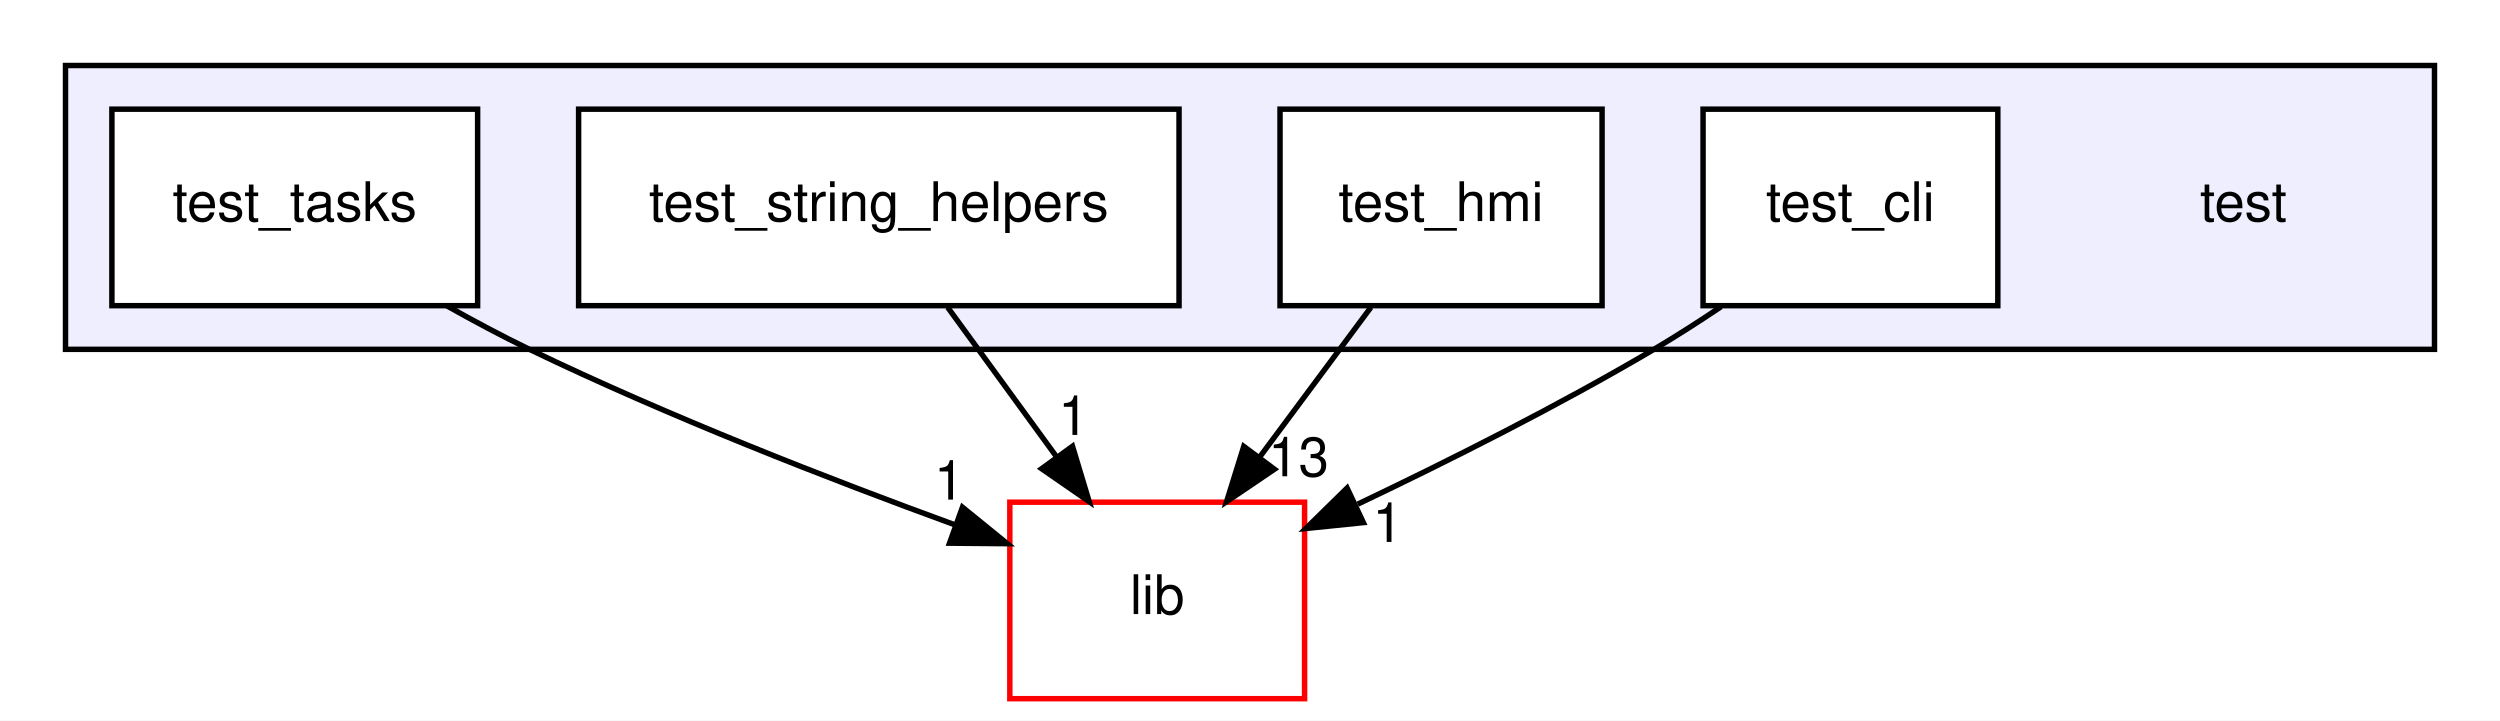
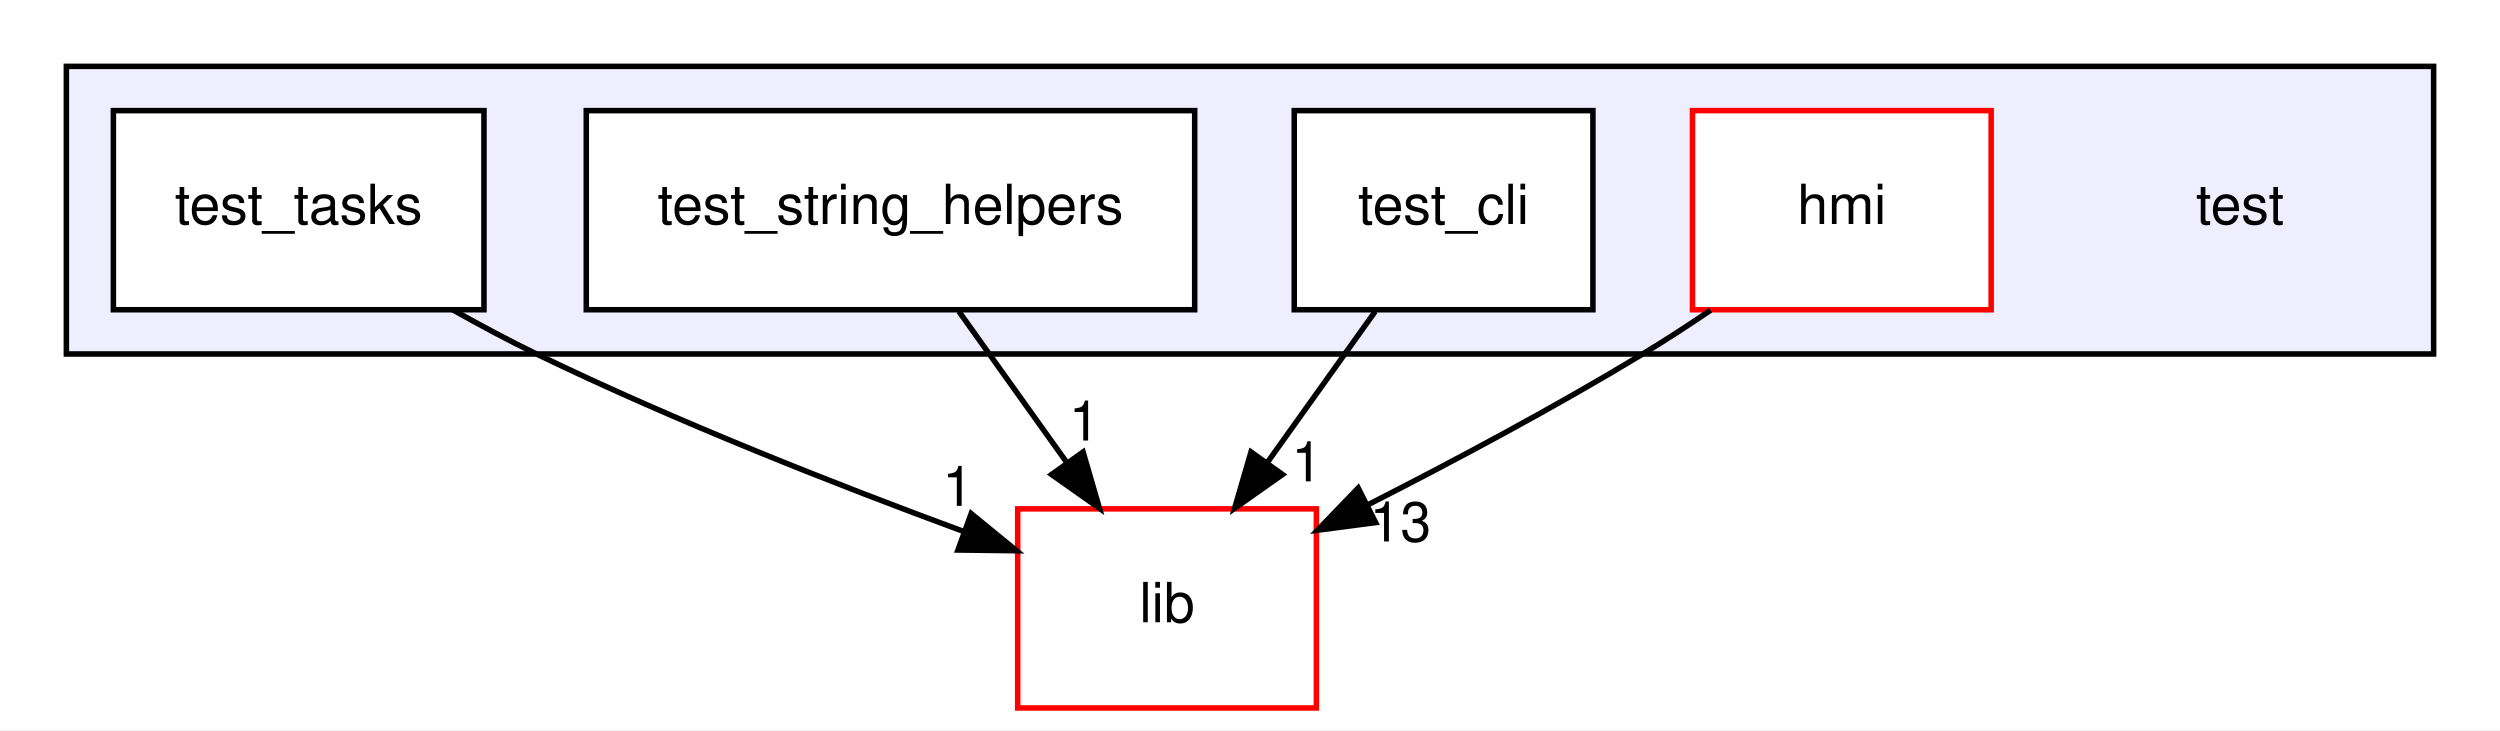
- <svg xmlns="http://www.w3.org/2000/svg" xmlns:xlink="http://www.w3.org/1999/xlink" width="458pt" height="132pt" viewBox="0.00 0.00 458.00 132.00">
+ <svg xmlns="http://www.w3.org/2000/svg" xmlns:xlink="http://www.w3.org/1999/xlink" width="452pt" height="132pt" viewBox="0.00 0.00 452.00 132.00">
  <g id="graph0" class="graph" transform="scale(1 1) rotate(0) translate(4 128)">
-     <polygon fill="white" stroke="transparent" points="-4,4 -4,-128 454,-128 454,4 -4,4" />
+     <polygon fill="white" stroke="transparent" points="-4,4 -4,-128 448,-128 448,4 -4,4" />
    <g id="clust1" class="cluster">
      <g id="a_clust1">
        <a xlink:href="dir_13e138d54eb8818da29c3992edef070a.xhtml" target="_top">
-           <polygon fill="#eeeeff" stroke="black" points="8,-64 8,-116 442,-116 442,-64 8,-64" />
+           <polygon fill="#eeeeff" stroke="black" points="8,-64 8,-116 436,-116 436,-64 8,-64" />
        </a>
      </g>
    </g>
    <g id="node1" class="node">
-       <text text-anchor="middle" x="407" y="-87.5" font-family="Helvetica,sans-Serif" font-size="10.00">test</text>
+       <text text-anchor="middle" x="401" y="-87.5" font-family="Helvetica,sans-Serif" font-size="10.00">test</text>
    </g>
    <g id="node2" class="node">
      <g id="a_node2">
-         <a xlink:href="dir_96ee98e0a3ed0ab7302e1b0ef25efdfe.xhtml" target="_top" xlink:title="test_cli">
-           <polygon fill="white" stroke="black" points="362,-108 308,-108 308,-72 362,-72 362,-108" />
-           <text text-anchor="middle" x="335" y="-87.5" font-family="Helvetica,sans-Serif" font-size="10.00">test_cli</text>
+         <a xlink:href="dir_c1cfa12654bedbd6ee4587aa8a463538.xhtml" target="_top" xlink:title="hmi">
+           <polygon fill="white" stroke="red" points="356,-108 302,-108 302,-72 356,-72 356,-108" />
+           <text text-anchor="middle" x="329" y="-87.5" font-family="Helvetica,sans-Serif" font-size="10.00">hmi</text>
        </a>
      </g>
    </g>
    <g id="node6" class="node">
      <g id="a_node6">
        <a xlink:href="dir_97aefd0d527b934f1d99a682da8fe6a9.xhtml" target="_top" xlink:title="lib">
-           <polygon fill="white" stroke="red" points="235,-36 181,-36 181,0 235,0 235,-36" />
-           <text text-anchor="middle" x="208" y="-15.5" font-family="Helvetica,sans-Serif" font-size="10.00">lib</text>
+           <polygon fill="white" stroke="red" points="234,-36 180,-36 180,0 234,0 234,-36" />
+           <text text-anchor="middle" x="207" y="-15.5" font-family="Helvetica,sans-Serif" font-size="10.00">lib</text>
        </a>
      </g>
    </g>
    <g id="edge3" class="edge">
-       <path fill="none" stroke="black" d="M311.31,-71.82C307.27,-69.1 303.06,-66.4 299,-64 281.62,-53.74 261.57,-43.66 244.73,-35.64" />
-       <polygon fill="black" stroke="black" points="245.77,-32.26 235.23,-31.18 242.79,-38.6 245.77,-32.26" />
+       <path fill="none" stroke="black" d="M305.26,-71.9C301.23,-69.17 297.04,-66.44 293,-64 277.12,-54.39 258.99,-44.71 243.48,-36.82" />
+       <polygon fill="black" stroke="black" points="244.71,-33.52 234.21,-32.14 241.56,-39.77 244.71,-33.52" />
      <g id="a_edge3-headlabel">
-         <a xlink:href="dir_000020_000003.xhtml" target="_top" xlink:title="1">
-           <text text-anchor="middle" x="250.23" y="-28.72" font-family="Helvetica,sans-Serif" font-size="10.00">1</text>
+         <a xlink:href="dir_000020_000003.xhtml" target="_top" xlink:title="13">
+           <text text-anchor="middle" x="249.2" y="-30.1" font-family="Helvetica,sans-Serif" font-size="10.00">13</text>
        </a>
      </g>
    </g>
    <g id="node3" class="node">
      <g id="a_node3">
-         <a xlink:href="dir_d4007516cc9bfff50cad23dd85f3b823.xhtml" target="_top" xlink:title="test_hmi">
-           <polygon fill="white" stroke="black" points="289.5,-108 230.5,-108 230.5,-72 289.5,-72 289.5,-108" />
-           <text text-anchor="middle" x="260" y="-87.5" font-family="Helvetica,sans-Serif" font-size="10.00">test_hmi</text>
+         <a xlink:href="dir_96ee98e0a3ed0ab7302e1b0ef25efdfe.xhtml" target="_top" xlink:title="test_cli">
+           <polygon fill="white" stroke="black" points="284,-108 230,-108 230,-72 284,-72 284,-108" />
+           <text text-anchor="middle" x="257" y="-87.5" font-family="Helvetica,sans-Serif" font-size="10.00">test_cli</text>
        </a>
      </g>
    </g>
    <g id="edge2" class="edge">
-       <path fill="none" stroke="black" d="M247.15,-71.7C240.97,-63.39 233.46,-53.28 226.68,-44.14" />
-       <polygon fill="black" stroke="black" points="229.48,-42.04 220.71,-36.1 223.86,-46.22 229.48,-42.04" />
+       <path fill="none" stroke="black" d="M244.64,-71.7C238.77,-63.47 231.63,-53.48 225.16,-44.42" />
+       <polygon fill="black" stroke="black" points="227.88,-42.21 219.22,-36.1 222.18,-46.28 227.88,-42.21" />
      <g id="a_edge2-headlabel">
-         <a xlink:href="dir_000021_000003.xhtml" target="_top" xlink:title="13">
-           <text text-anchor="middle" x="233.9" y="-40.74" font-family="Helvetica,sans-Serif" font-size="10.00">13</text>
+         <a xlink:href="dir_000023_000003.xhtml" target="_top" xlink:title="1">
+           <text text-anchor="middle" x="232.28" y="-40.98" font-family="Helvetica,sans-Serif" font-size="10.00">1</text>
        </a>
      </g>
    </g>
    <g id="node4" class="node">
      <g id="a_node4">
        <a xlink:href="dir_4fd65a4ec3cd24baa43ea60e9bd570e2.xhtml" target="_top" xlink:title="test_string_helpers">
          <polygon fill="white" stroke="black" points="212,-108 102,-108 102,-72 212,-72 212,-108" />
          <text text-anchor="middle" x="157" y="-87.5" font-family="Helvetica,sans-Serif" font-size="10.00">test_string_helpers</text>
        </a>
      </g>
    </g>
    <g id="edge4" class="edge">
-       <path fill="none" stroke="black" d="M169.61,-71.7C175.6,-63.47 182.88,-53.48 189.48,-44.42" />
-       <polygon fill="black" stroke="black" points="192.48,-46.25 195.54,-36.1 186.82,-42.13 192.48,-46.25" />
+       <path fill="none" stroke="black" d="M169.36,-71.7C175.23,-63.47 182.37,-53.48 188.84,-44.42" />
+       <polygon fill="black" stroke="black" points="191.82,-46.28 194.78,-36.1 186.12,-42.21 191.82,-46.28" />
      <g id="a_edge4-headlabel">
-         <a xlink:href="dir_000022_000003.xhtml" target="_top" xlink:title="1">
-           <text text-anchor="middle" x="192.66" y="-48.32" font-family="Helvetica,sans-Serif" font-size="10.00">1</text>
+         <a xlink:href="dir_000024_000003.xhtml" target="_top" xlink:title="1">
+           <text text-anchor="middle" x="192.04" y="-48.35" font-family="Helvetica,sans-Serif" font-size="10.00">1</text>
        </a>
      </g>
    </g>
    <g id="node5" class="node">
      <g id="a_node5">
        <a xlink:href="dir_24d5ee9663ee4cc920cf8960a9137137.xhtml" target="_top" xlink:title="test_tasks">
          <polygon fill="white" stroke="black" points="83.5,-108 16.5,-108 16.5,-72 83.5,-72 83.5,-108" />
          <text text-anchor="middle" x="50" y="-87.5" font-family="Helvetica,sans-Serif" font-size="10.00">test_tasks</text>
        </a>
      </g>
    </g>
    <g id="edge1" class="edge">
-       <path fill="none" stroke="black" d="M77.88,-71.96C82.85,-69.17 88.02,-66.4 93,-64 118.4,-51.74 148.05,-40.2 170.89,-31.87" />
-       <polygon fill="black" stroke="black" points="172.32,-35.08 180.54,-28.4 169.95,-28.49 172.32,-35.08" />
+       <path fill="none" stroke="black" d="M77.89,-71.97C82.85,-69.18 88.03,-66.41 93,-64 118.19,-51.79 147.59,-40.25 170.22,-31.91" />
+       <polygon fill="black" stroke="black" points="171.59,-35.14 179.79,-28.43 169.2,-28.56 171.59,-35.14" />
      <g id="a_edge1-headlabel">
-         <a xlink:href="dir_000023_000003.xhtml" target="_top" xlink:title="1">
-           <text text-anchor="middle" x="169.9" y="-36.47" font-family="Helvetica,sans-Serif" font-size="10.00">1</text>
+         <a xlink:href="dir_000025_000003.xhtml" target="_top" xlink:title="1">
+           <text text-anchor="middle" x="169.18" y="-36.54" font-family="Helvetica,sans-Serif" font-size="10.00">1</text>
        </a>
      </g>
    </g>
  </g>
</svg>
